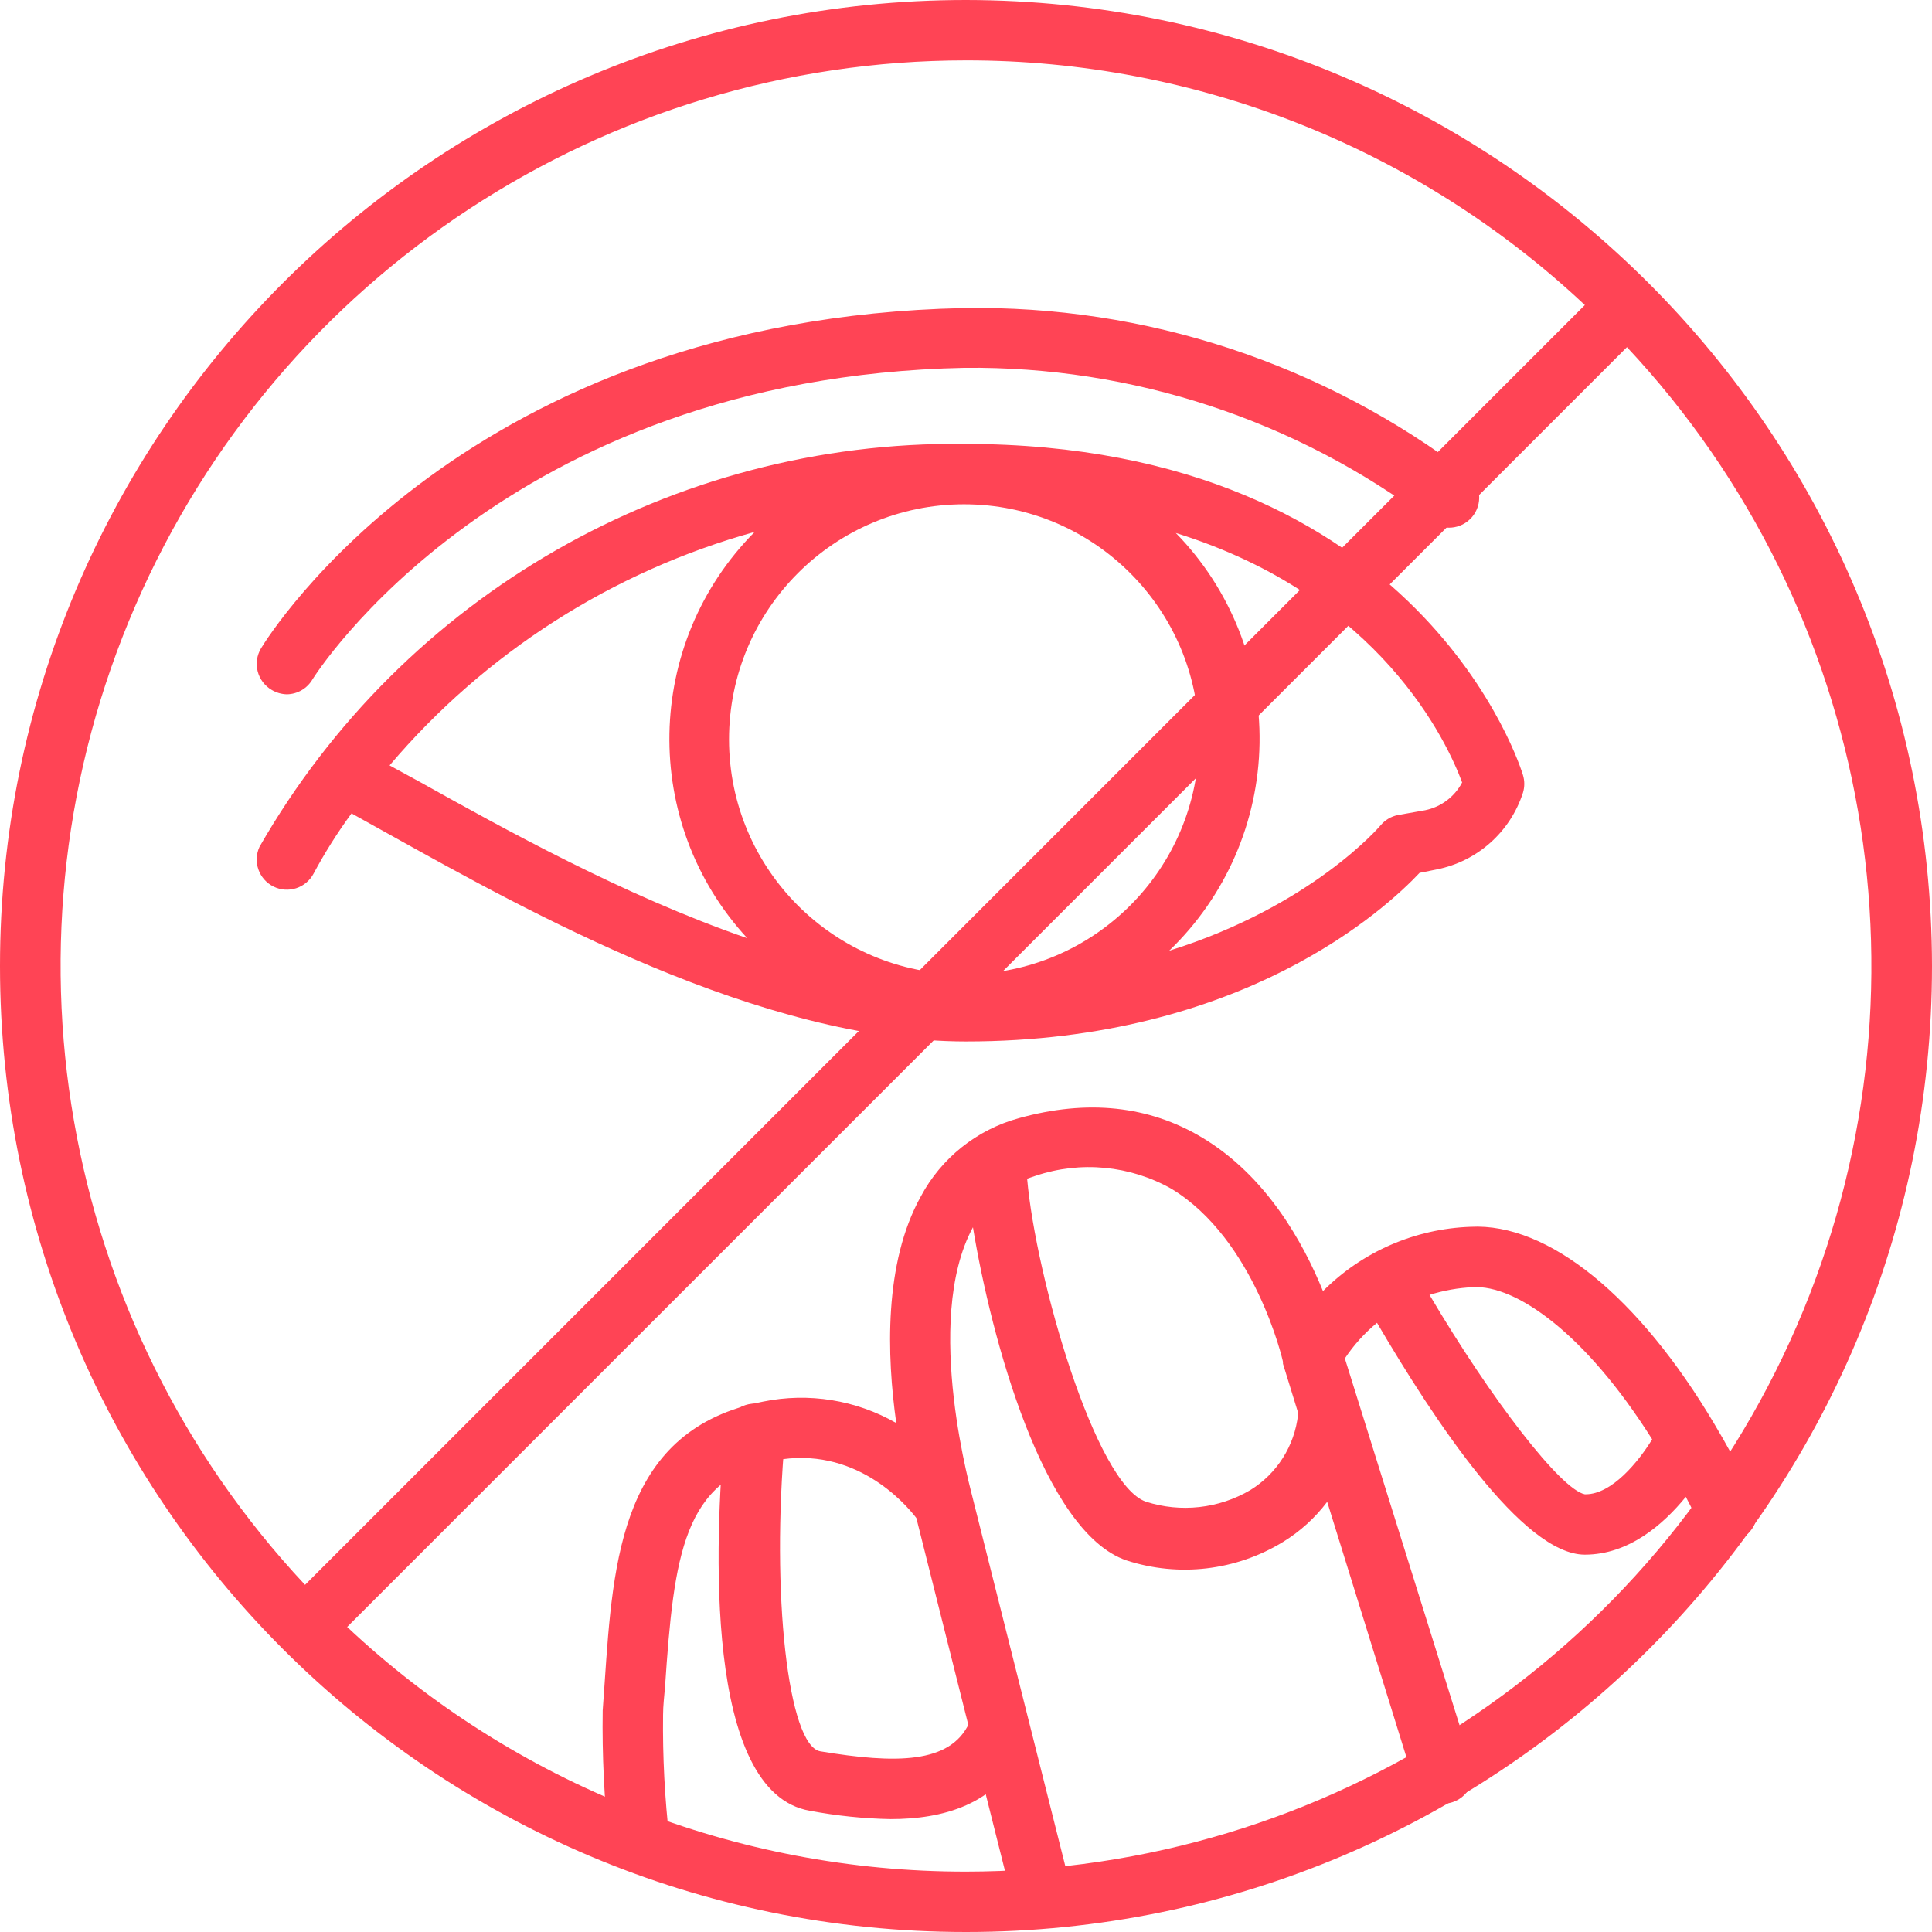
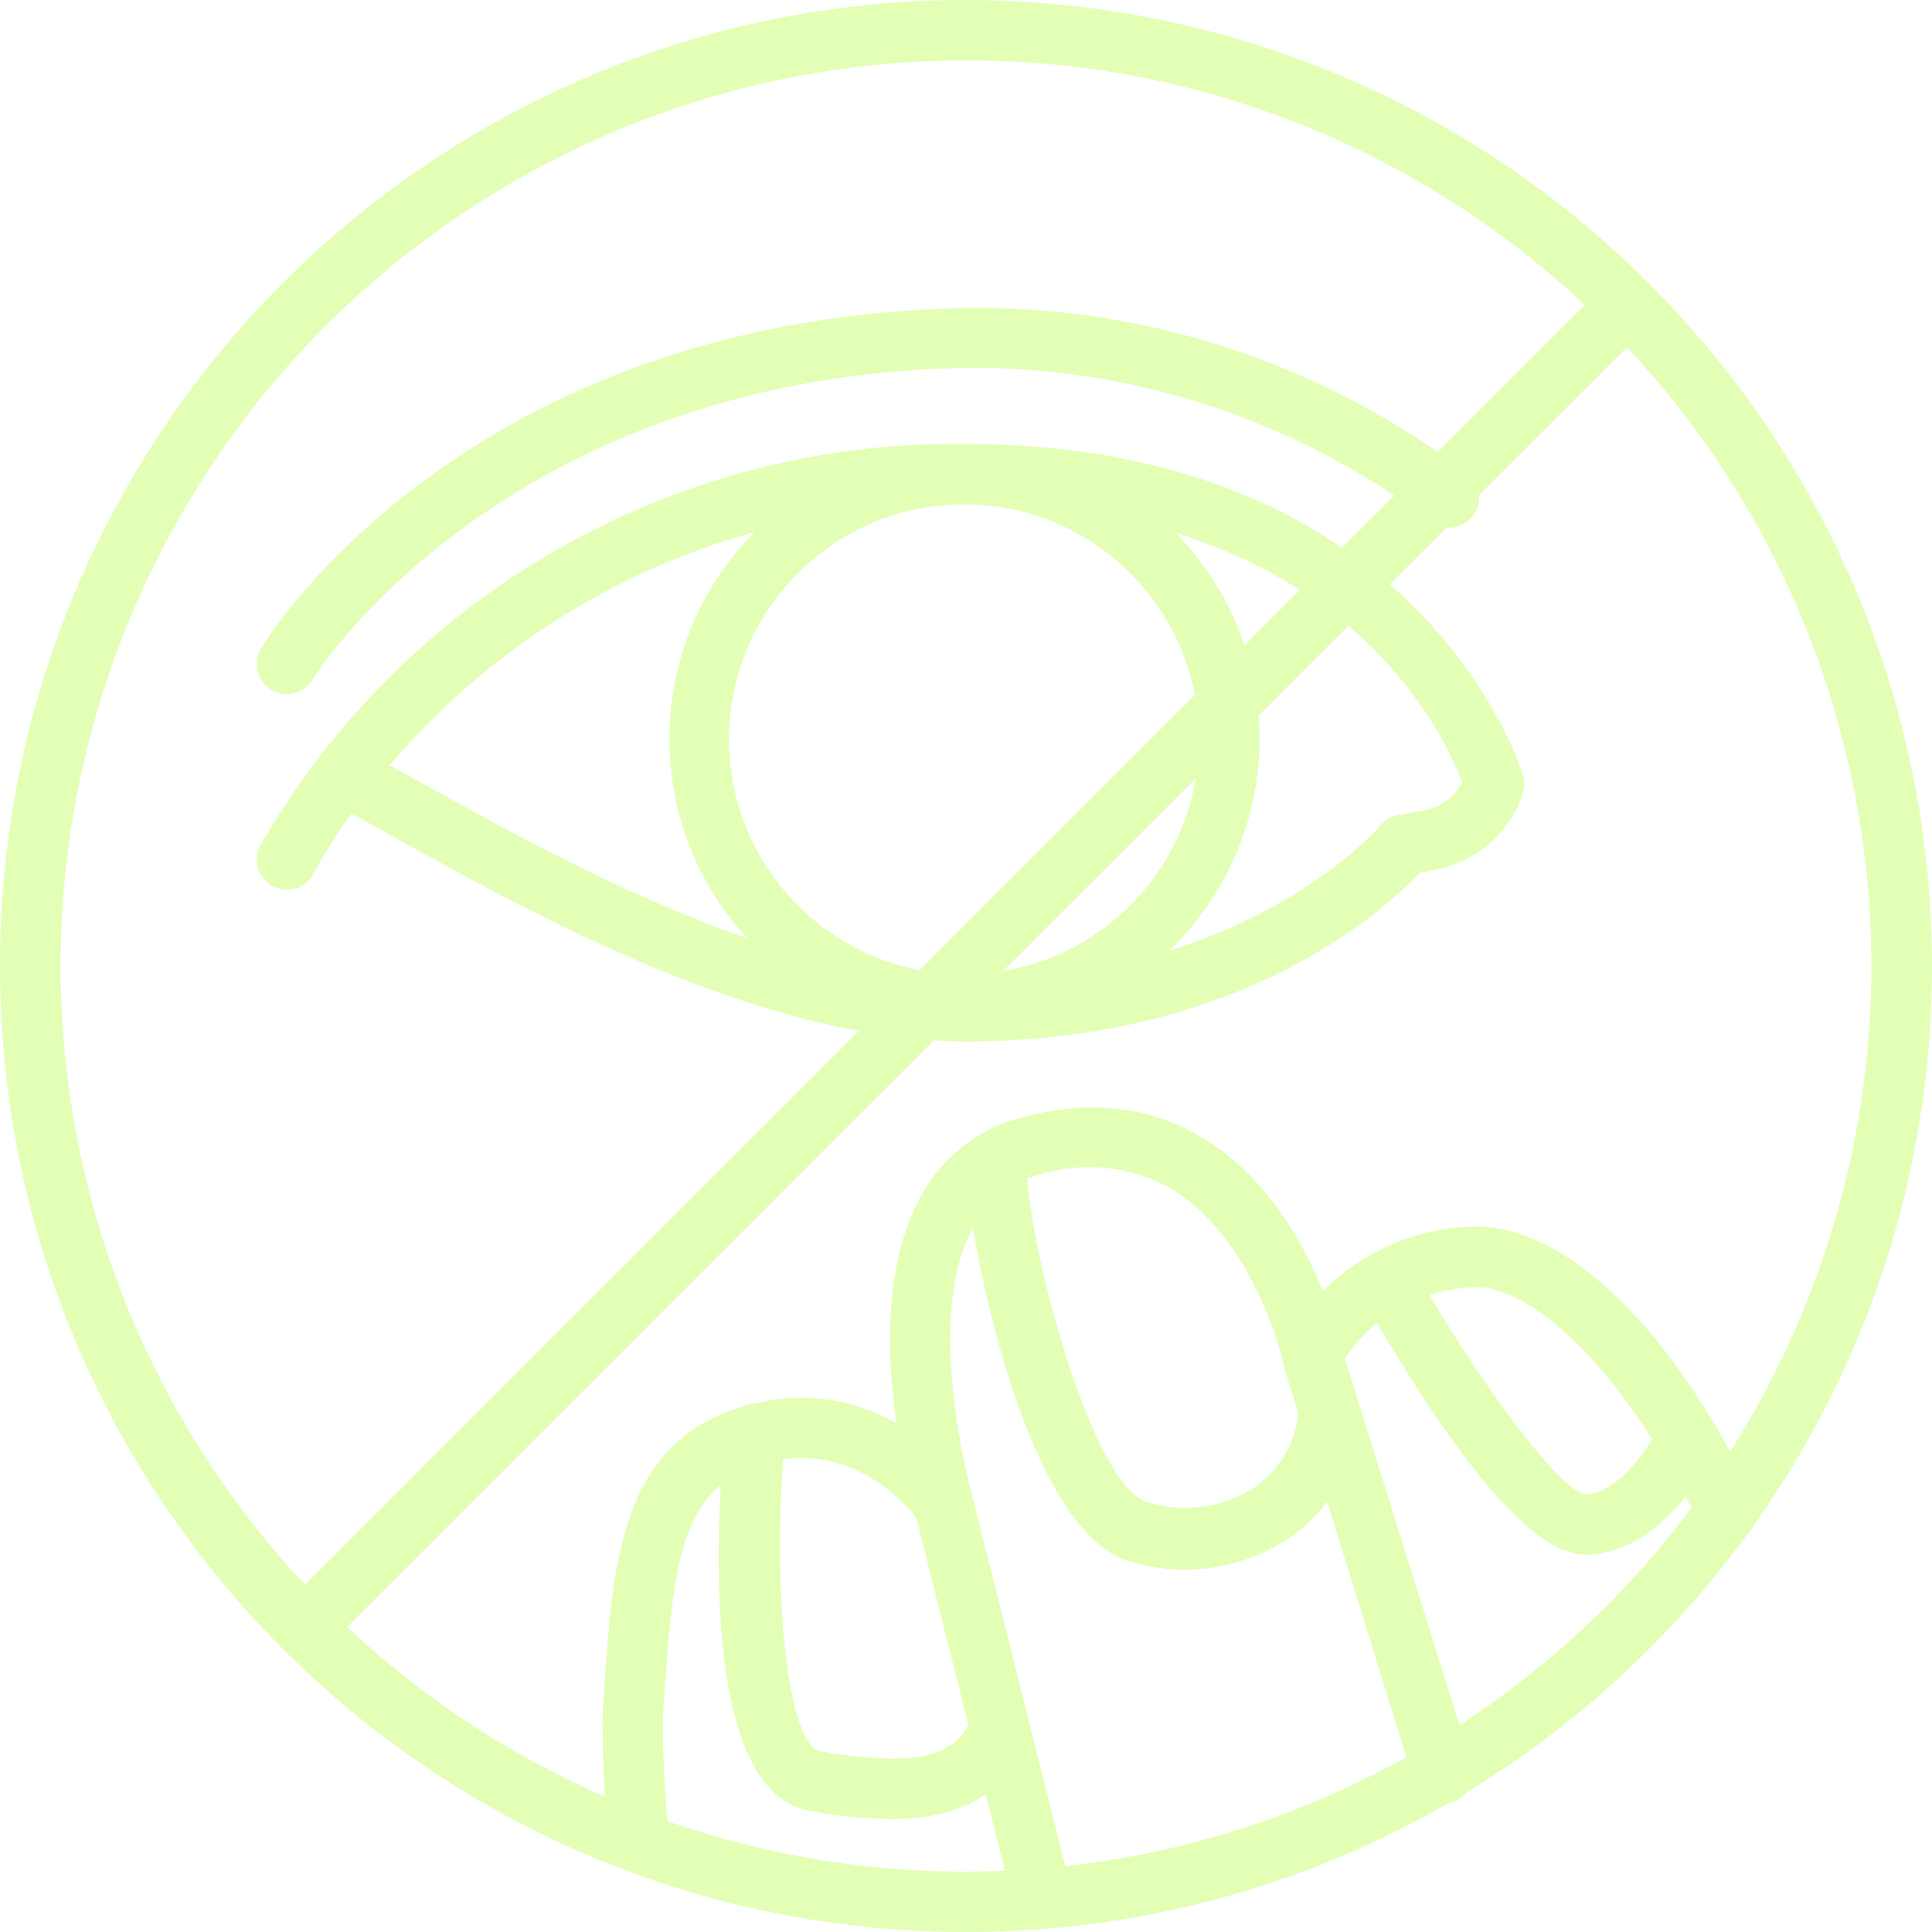
- <svg xmlns="http://www.w3.org/2000/svg" data-name="Слой 1" id="Слой_1" fill="#ff4455" viewBox="0 0 128 128">
+ <svg xmlns="http://www.w3.org/2000/svg" data-name="Слой 1" id="Слой_1" fill="#e3ffb5" viewBox="0 0 128 128">
  <path d="M64,0a64,64,0,1,0,64,64A64.07,64.07,0,0,0,64,0Zm0,4a59.79,59.79,0,0,1,41,16.21L20.21,105A60,60,0,0,1,64,4Zm0,120a59.79,59.79,0,0,1-41-16.21L107.79,23A60,60,0,0,1,64,124Z" />
  <path d="M94.05,57.83l1.15-.23a7.55,7.55,0,0,0,5.7-5.08,2,2,0,0,0,0-1.17c-.06-.21-6.62-21.94-37.05-21.94a53.12,53.12,0,0,0-46.66,26.7,2,2,0,0,0,3.58,1.78,33.53,33.53,0,0,1,2.52-4l2.48,1.38C35,60.41,50.37,69,64,69,82.32,69,91.82,60.2,94.05,57.83ZM63.87,33.41A15.57,15.57,0,1,1,48.3,49,15.58,15.58,0,0,1,63.87,33.41Zm33,18.43a3.58,3.58,0,0,1-2.45,1.84L92.61,54a2,2,0,0,0-1.15.69c-.06.07-4.55,5.34-14,8.3a19.49,19.49,0,0,0,.44-27.68C91.49,39.53,95.91,49.25,96.87,51.84ZM25.81,50.71A48.86,48.86,0,0,1,50,35.24a19.47,19.47,0,0,0-.49,26.92c-8.24-2.85-16.16-7.27-21.72-10.37Z" />
  <path d="M18,45.71A2.07,2.07,0,0,0,19,46a2,2,0,0,0,1.71-1c.12-.2,12.57-20,43.2-20.63a50.33,50.33,0,0,1,30.8,10.12,2,2,0,0,0,2.58-3.06A53.6,53.6,0,0,0,63.82,20.41c-32.91.71-46,21.66-46.53,22.55A2,2,0,0,0,18,45.71Z" />
  <path d="M116.2,99.24l-.38-.79q-1.08-2.17-2.24-4.11h0c-5-8.42-11-13.34-16.16-13.06a14.5,14.5,0,0,0-9.77,4.26c-1.3-3.2-3.74-7.62-8-10.17-3.53-2.12-7.61-2.55-12.14-1.29A10.5,10.5,0,0,0,61,79.28c-2.45,4.41-2.25,10.54-1.62,15a12.65,12.65,0,0,0-8.82-1.42c-9.36,1.84-9.94,10.37-10.5,18.62l-.13,1.85a71.42,71.42,0,0,0,.43,8.92,2,2,0,0,0,2,1.83h.18a2,2,0,0,0,1.82-2.17,65.07,65.07,0,0,1-.43-8.28c0-.63.08-1.25.13-1.87.59-8.76,1.22-13.77,7.28-15,5.24-1,8.58,2.78,9.37,3.81l6.44,25.64a2,2,0,0,0,1.94,1.51,2.05,2.05,0,0,0,.49-.06A2,2,0,0,0,71,125.31l-6.54-26s0,0,0,0a.06.06,0,0,0,0,0c0-.12-3.39-11.75,0-18,1.21,7.35,4.67,20.2,10.17,22.07A12.48,12.48,0,0,0,85,102.16a10.6,10.6,0,0,0,2.93-2.66L93.67,118a2,2,0,1,0,3.81-1.2L89.1,90a10.86,10.86,0,0,1,2.13-2.36C95,94.07,100.88,103,105,103c2.91,0,5.2-2,6.69-3.83.18.35.36.69.54,1.06l.37.75a2,2,0,1,0,3.6-1.74ZM86,93.72a6.74,6.74,0,0,1-3.16,5,8.51,8.51,0,0,1-6.92.77c-3.34-1.14-7.29-14.81-7.87-21.4l.56-.19a11.12,11.12,0,0,1,9,.86C83.13,82.1,85,90.15,85,90.23s0,0,0,0,0,.08,0,.12l1,3.24A.24.24,0,0,0,86,93.72Zm19,5.28c-1.58-.3-6.2-6.28-10.29-13.21a11.21,11.21,0,0,1,2.87-.51c2.81-.17,7.42,3,11.88,10.08C108.56,96.83,106.8,99,105.05,99Z" />
  <path d="M59,120.52a32.08,32.08,0,0,1-5.33-.55c-7.07-1.18-6.31-18-5.66-25.15a2,2,0,1,1,4,.36c-.94,10.36.2,20.49,2.34,20.85,5,.83,8.6.83,9.86-1.87a2,2,0,1,1,3.62,1.68C66.06,119.62,62.39,120.52,59,120.52Z" />
</svg>
